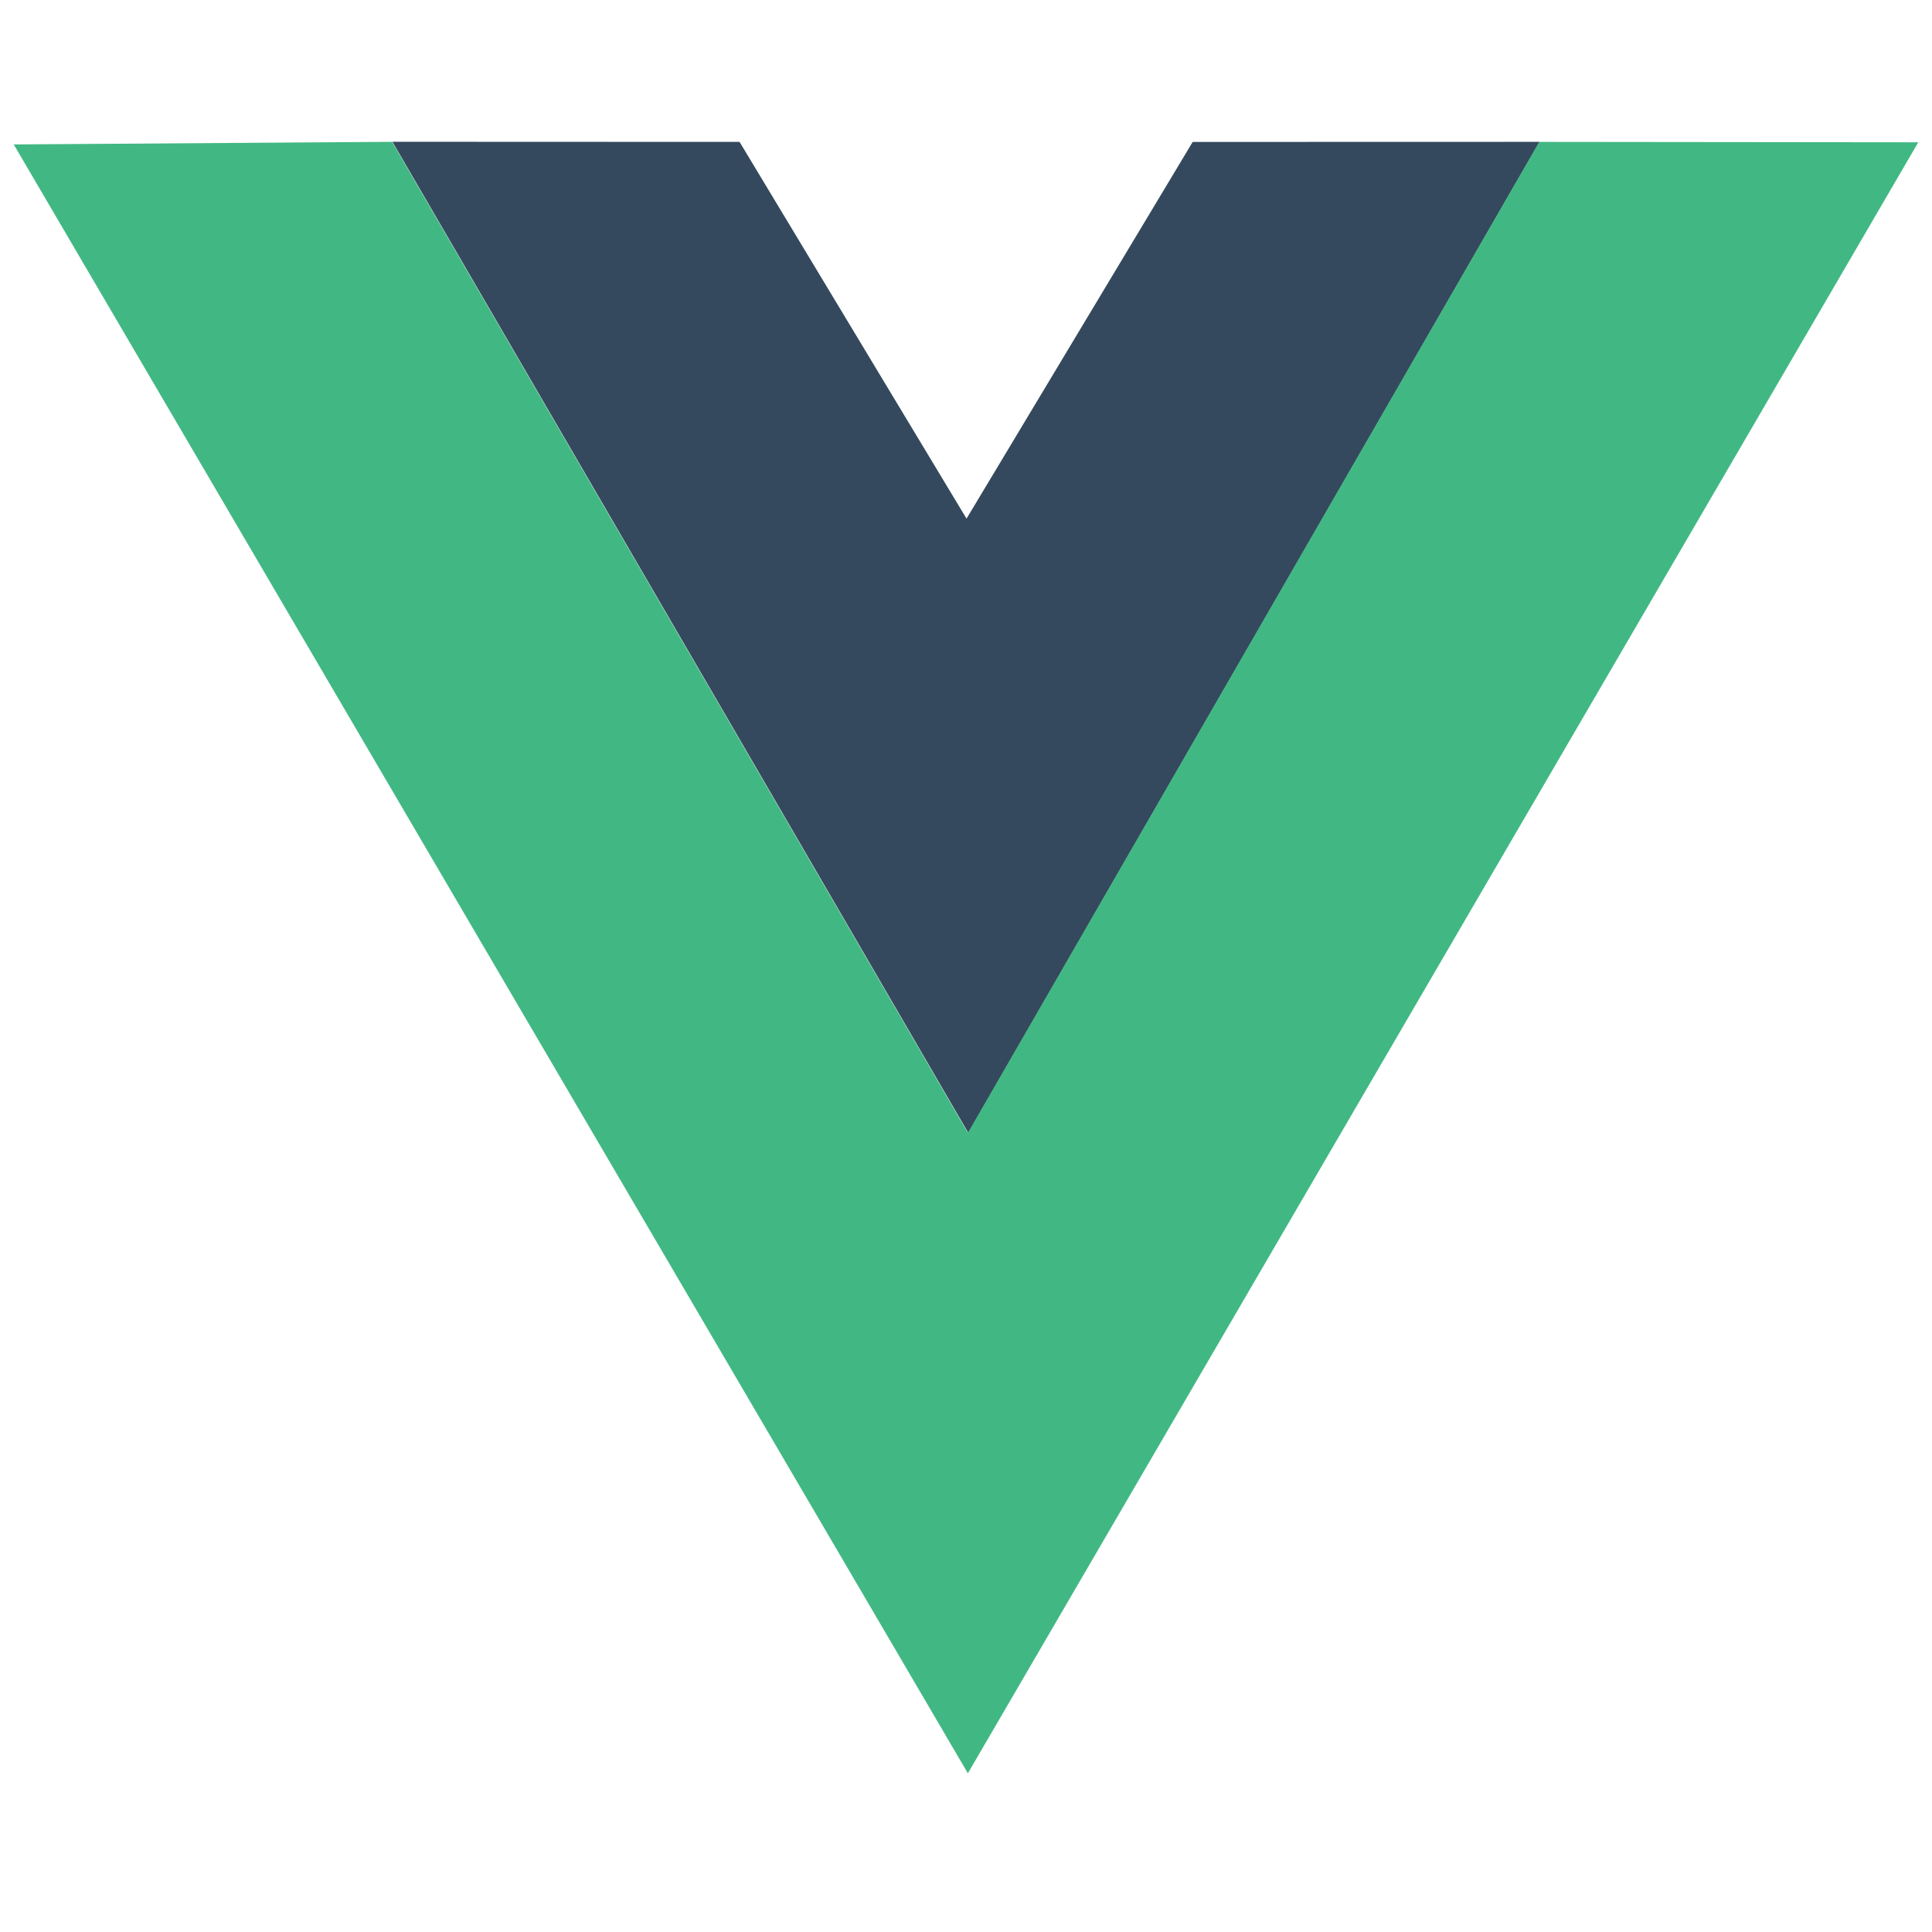
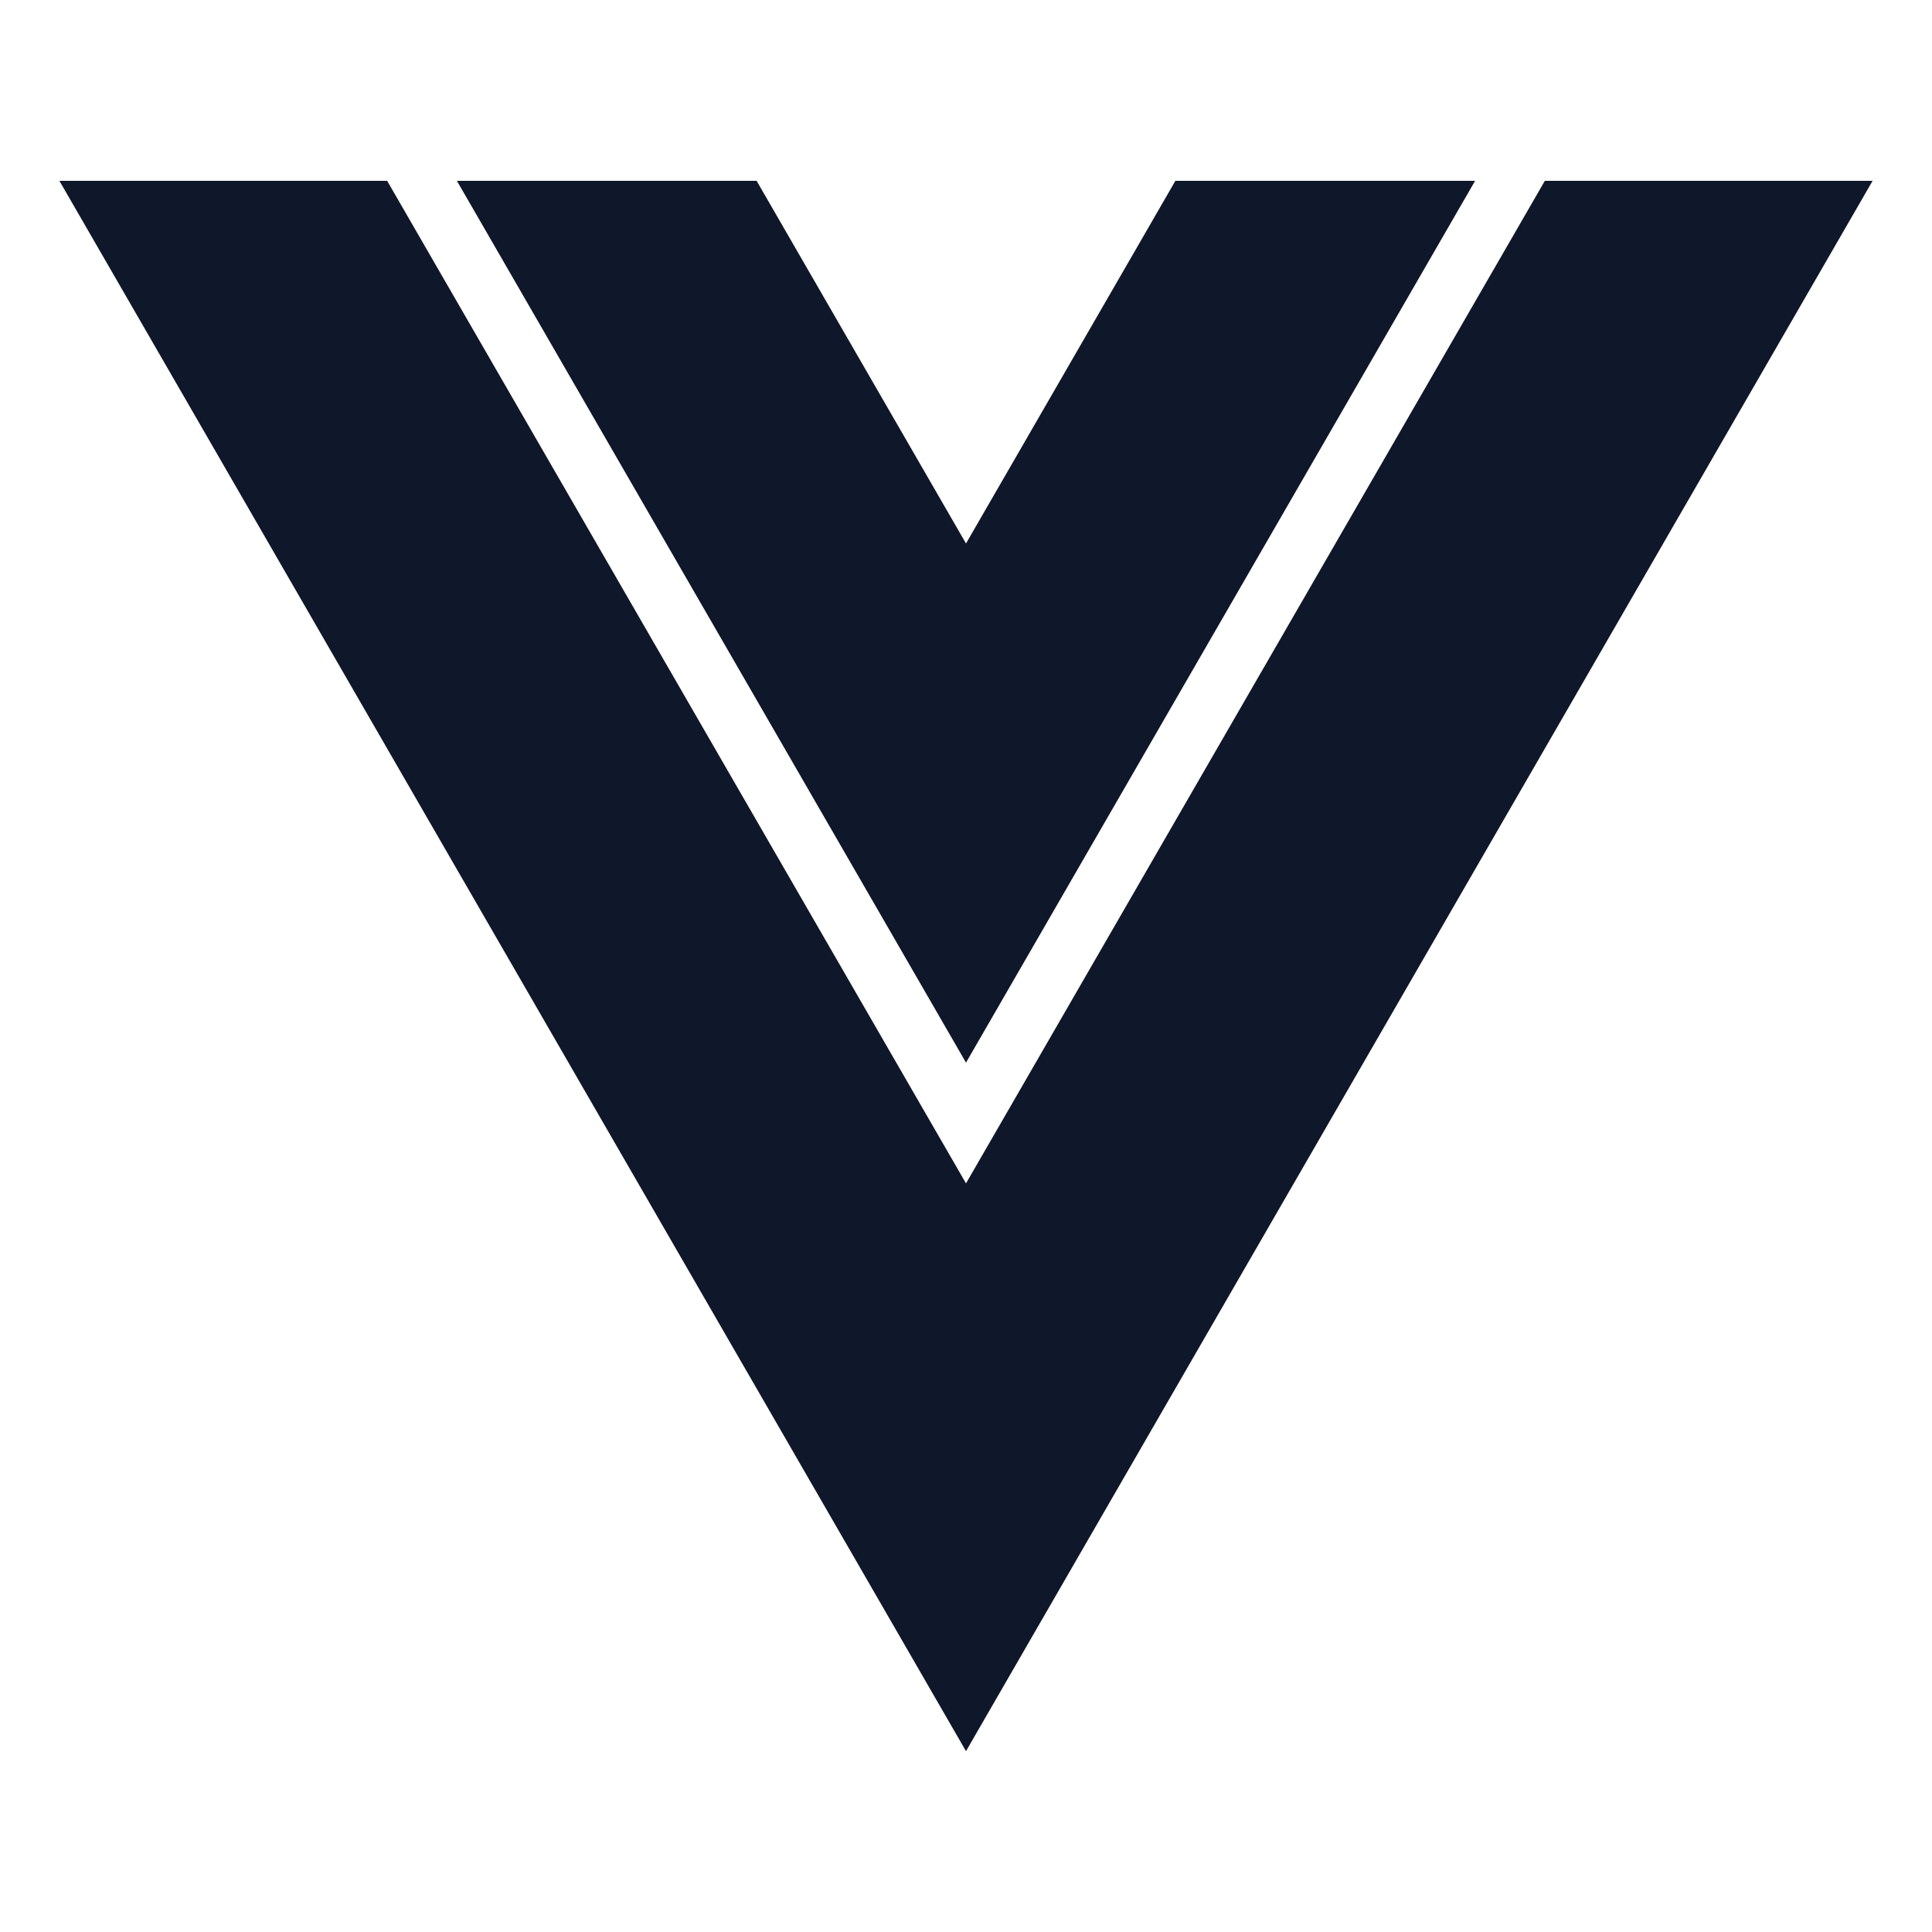
- <svg xmlns="http://www.w3.org/2000/svg" viewBox="0 0 128 128">
-   <path d="M0 8.934l49.854.158 14.167 24.47 14.432-24.47L128 8.935l-63.834 110.14zm126.98.637l-24.36.02-38.476 66.053L25.691 9.592.942 9.572l63.211 107.89zm-25.149-.008l-22.745.168-15.053 24.647L49.216 9.73l-22.794-.168 37.731 64.476zm-75.834-.17l23.002.009m-23.002-.01l23.002.01" fill="none" />
-   <path d="M25.997 9.393l23.002.009L64.035 34.36 79.018 9.404 102 9.398 64.15 75.053z" fill="#35495e" />
-   <path d="M.91 9.569l25.067-.172 38.15 65.659L101.98 9.401l25.11.026-62.966 108.06z" fill="#41b883" />
+ <svg xmlns="http://www.w3.org/2000/svg" fill="#0f172a" height="512" viewBox="0 0 512 512" width="512">
+   <polygon points="256 144.03 200.51 47.92 121.08 47.92 256 281.61 390.92 47.92 311.49 47.92 256 144.03" />
+   <polygon points="409.4 47.92 256 313.61 102.6 47.92 15.74 47.92 256 464.08 496.26 47.92 409.4 47.92" />
</svg>
